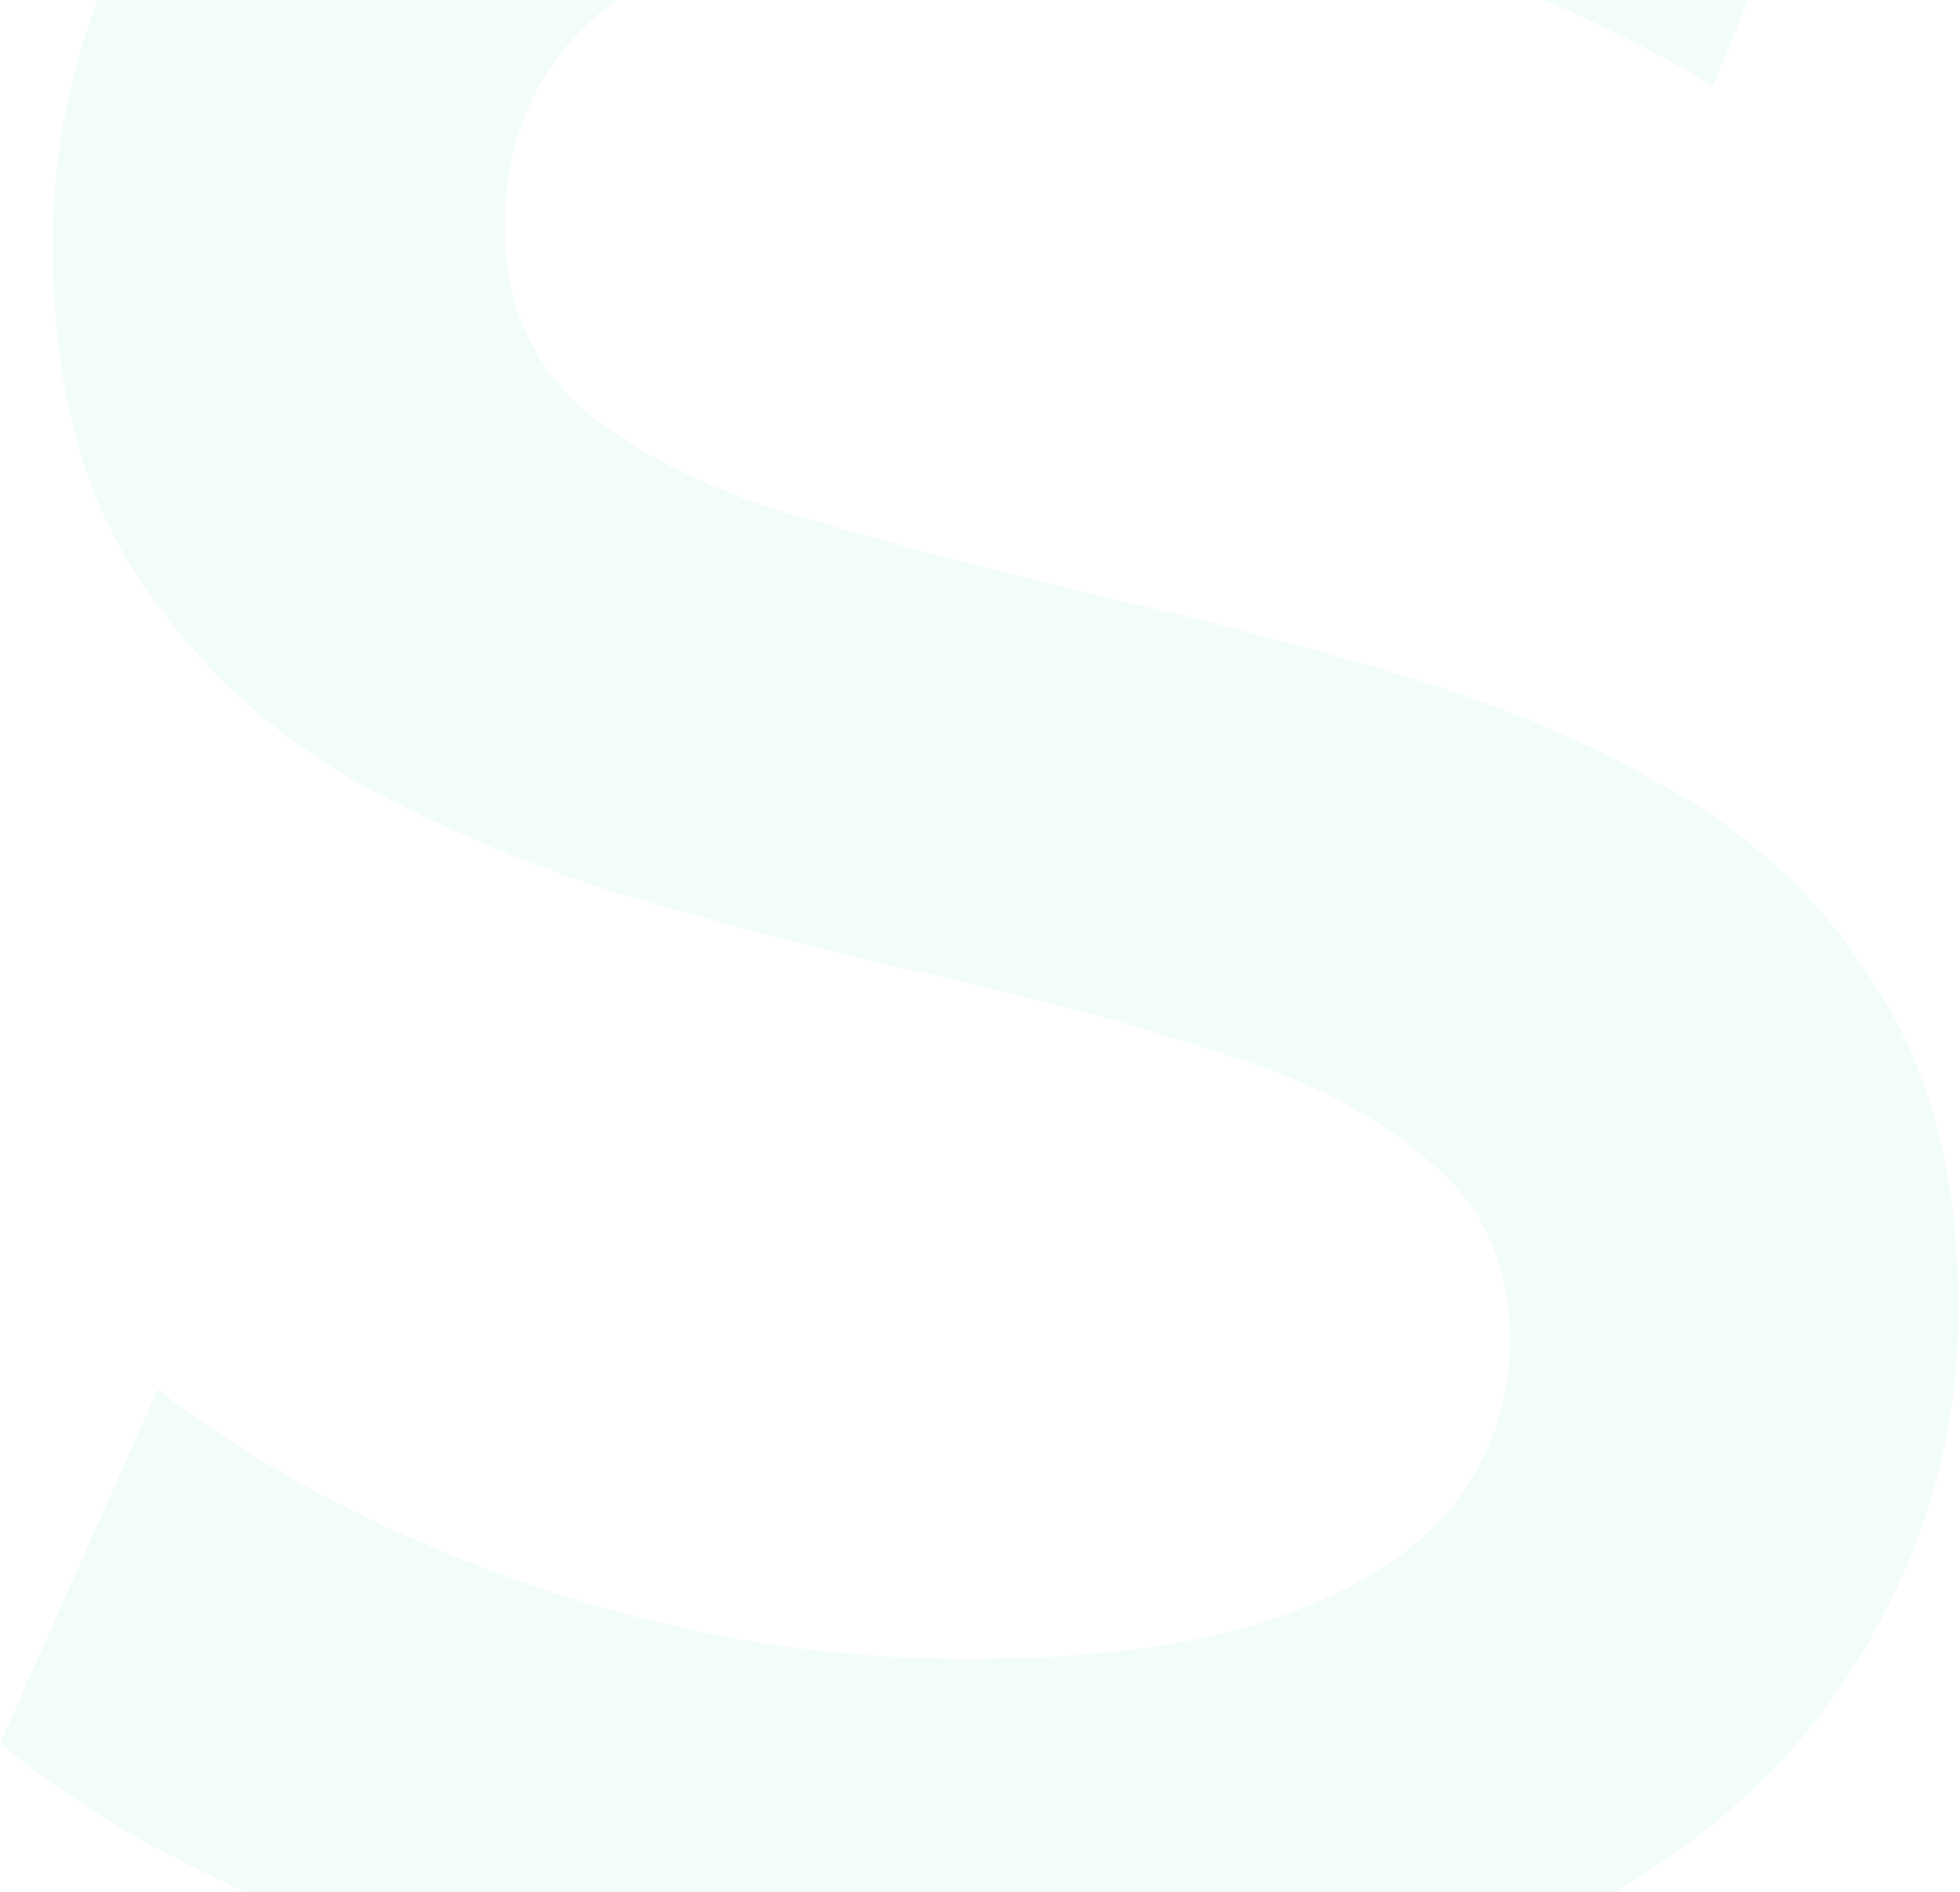
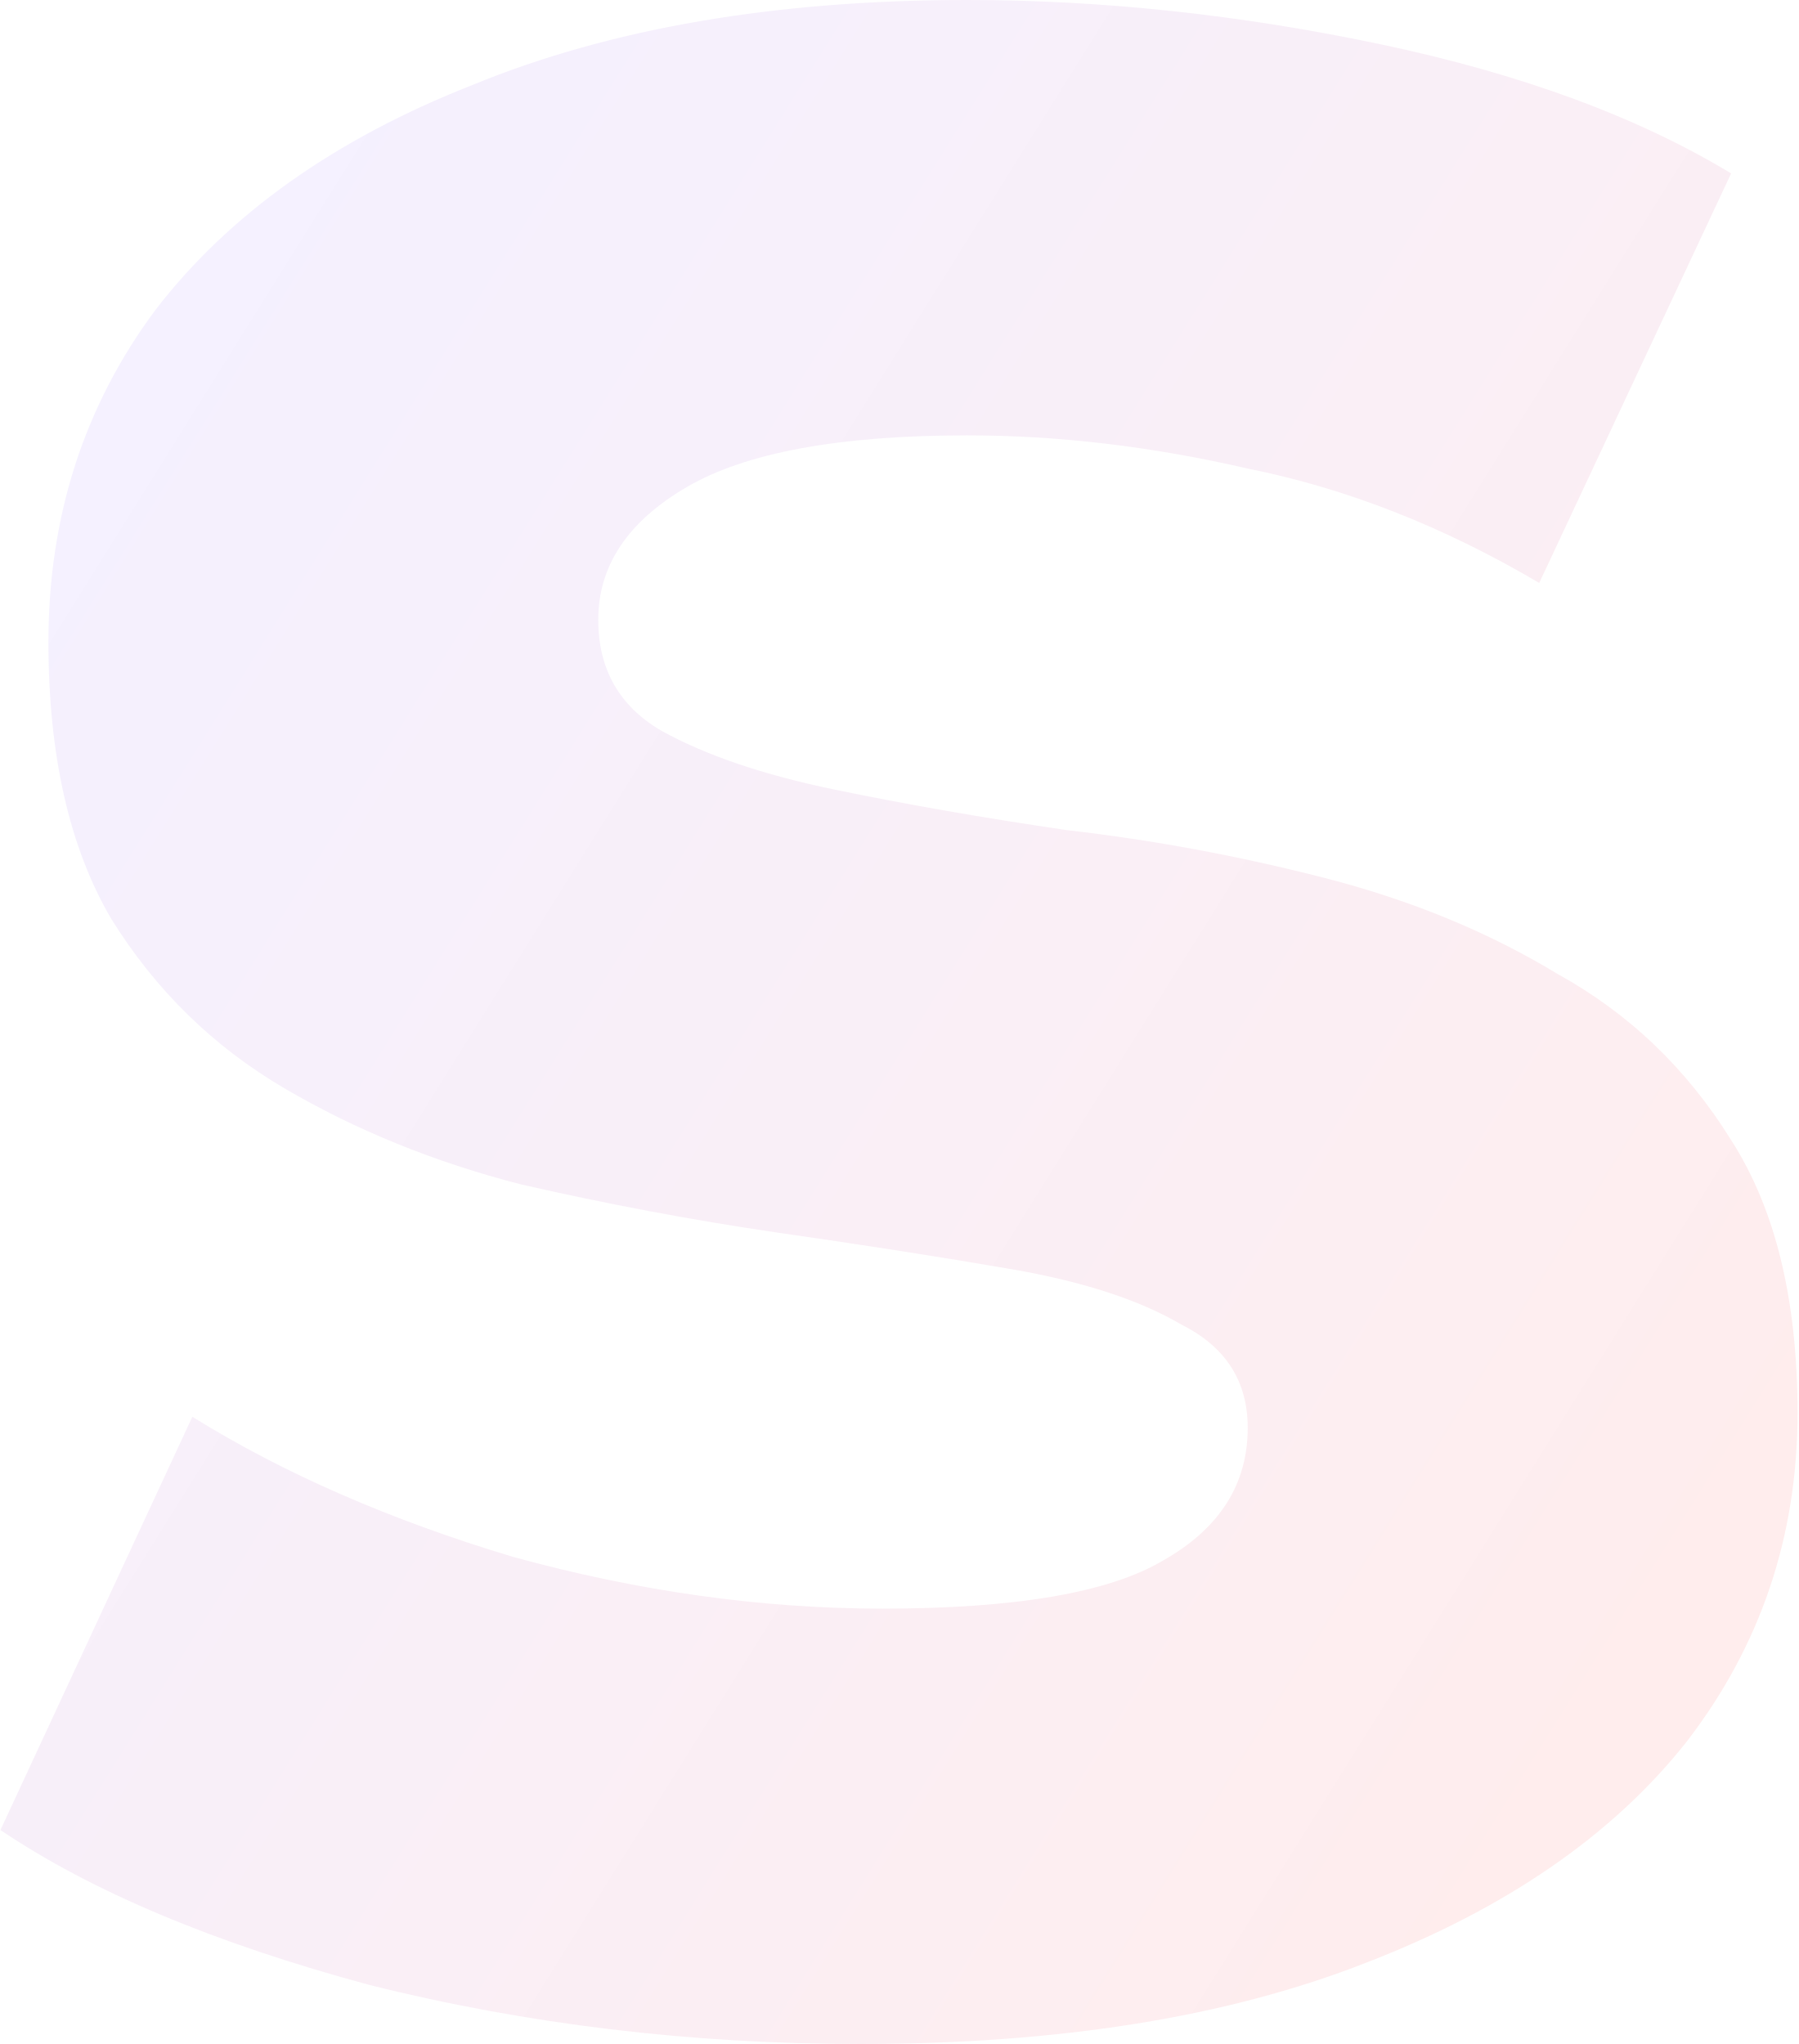
- <svg xmlns="http://www.w3.org/2000/svg" width="1119" height="1080" viewBox="0 0 1119 1080" fill="none">
-   <path d="M552.094 1163C442.76 1163 338.094 1147.67 238.094 1117C138.094 1085 58.76 1044.33 0.094 995L90.094 793C146.094 837 215.427 873.667 298.094 903C380.76 932.333 465.427 947 552.094 947C625.427 947 684.76 939 730.094 923C775.427 907 808.76 885.667 830.094 859C851.427 831 862.094 799.667 862.094 765C862.094 722.333 846.76 688.333 816.094 663C785.427 636.333 745.427 615.667 696.094 601C648.094 585 594.094 570.333 534.094 557C475.427 543.667 416.094 528.333 356.094 511C297.427 492.333 243.427 469 194.094 441C146.094 411.667 106.76 373 76.094 325C45.427 277 30.094 215.667 30.094 141C30.094 65 50.094 -4.333 90.094 -67C131.427 -131 193.427 -181.667 276.094 -219C360.094 -257.667 466.094 -277 594.094 -277C678.094 -277 761.427 -266.333 844.094 -245C926.76 -223.667 998.76 -193 1060.09 -153L978.094 49C915.427 11.667 850.76 -15.667 784.094 -33C717.427 -51.667 653.427 -61 592.094 -61C520.094 -61 461.427 -52.333 416.094 -35C372.094 -17.667 339.427 5 318.094 33C298.094 61 288.094 93 288.094 129C288.094 171.667 302.76 206.333 332.094 233C362.76 258.333 402.094 278.333 450.094 293C499.427 307.667 554.094 322.333 614.094 337C674.094 350.333 733.427 365.667 792.094 383C852.094 400.333 906.094 423 954.094 451C1003.43 479 1042.76 517 1072.09 565C1102.76 613 1118.09 673.667 1118.09 747C1118.09 821.667 1097.43 891 1056.09 955C1016.09 1017.67 954.094 1068.33 870.094 1107C786.094 1144.33 680.094 1163 552.094 1163Z" fill="#03CE60" fill-opacity="0.05" />
+ <svg xmlns="http://www.w3.org/2000/svg" width="975" height="1108" viewBox="0 0 975 1108" fill="none">
+   <path d="M466.25 1108C374.25 1108 285.583 1097.33 200.25 1076C116.25 1053.33 49.583 1025.33 0.25 992L104.25 768C153.583 798.667 211.583 824 278.25 844C346.25 862.667 412.917 872 478.25 872C550.25 872 600.917 863.333 630.25 846C660.917 828.667 676.25 804.667 676.25 774C676.25 748.667 664.25 730 640.25 718C617.583 704.667 586.917 694.667 548.25 688C509.583 681.333 466.917 674.667 420.25 668C374.917 661.333 328.917 652.667 282.25 642C235.583 630 192.917 612.667 154.25 590C115.583 567.333 84.25 536.667 60.25 498C37.583 459.333 26.25 409.333 26.25 348C26.25 280 45.583 220 84.25 168C124.25 116 181.583 75.333 256.25 46C330.917 15.333 420.25 -7.62939e-06 524.25 -7.62939e-06C597.583 -7.62939e-06 672.25 8 748.25 24C824.25 40 887.583 63.333 938.25 94L834.25 316C782.25 285.333 729.583 264.667 676.25 254C624.25 242 573.583 236 524.25 236C454.917 236 404.25 245.333 372.25 264C340.25 282.667 324.25 306.667 324.25 336C324.25 362.667 335.583 382.667 358.25 396C382.25 409.333 413.583 420 452.25 428C490.917 436 532.917 443.333 578.25 450C624.917 455.333 671.583 464 718.25 476C764.917 488 806.917 505.333 844.25 528C882.917 549.333 914.25 579.333 938.25 618C962.25 655.333 974.25 704.667 974.25 766C974.25 832.667 954.25 892 914.25 944C874.25 994.667 816.25 1034.67 740.25 1064C665.583 1093.33 574.25 1108 466.25 1108Z" fill="url(#paint0_linear_370_2)" fill-opacity="0.07" />
+   <defs>
+     <linearGradient id="paint0_linear_370_2" x1="-162.841" y1="32" x2="985.374" y2="749.001" gradientUnits="userSpaceOnUse">
+       <stop stop-color="#00FF47" stop-opacity="0" />
+       <stop offset="0.193" stop-color="#4200FF" stop-opacity="0.8" />
+       <stop offset="1" stop-color="#FF0000" />
+     </linearGradient>
+   </defs>
</svg>
